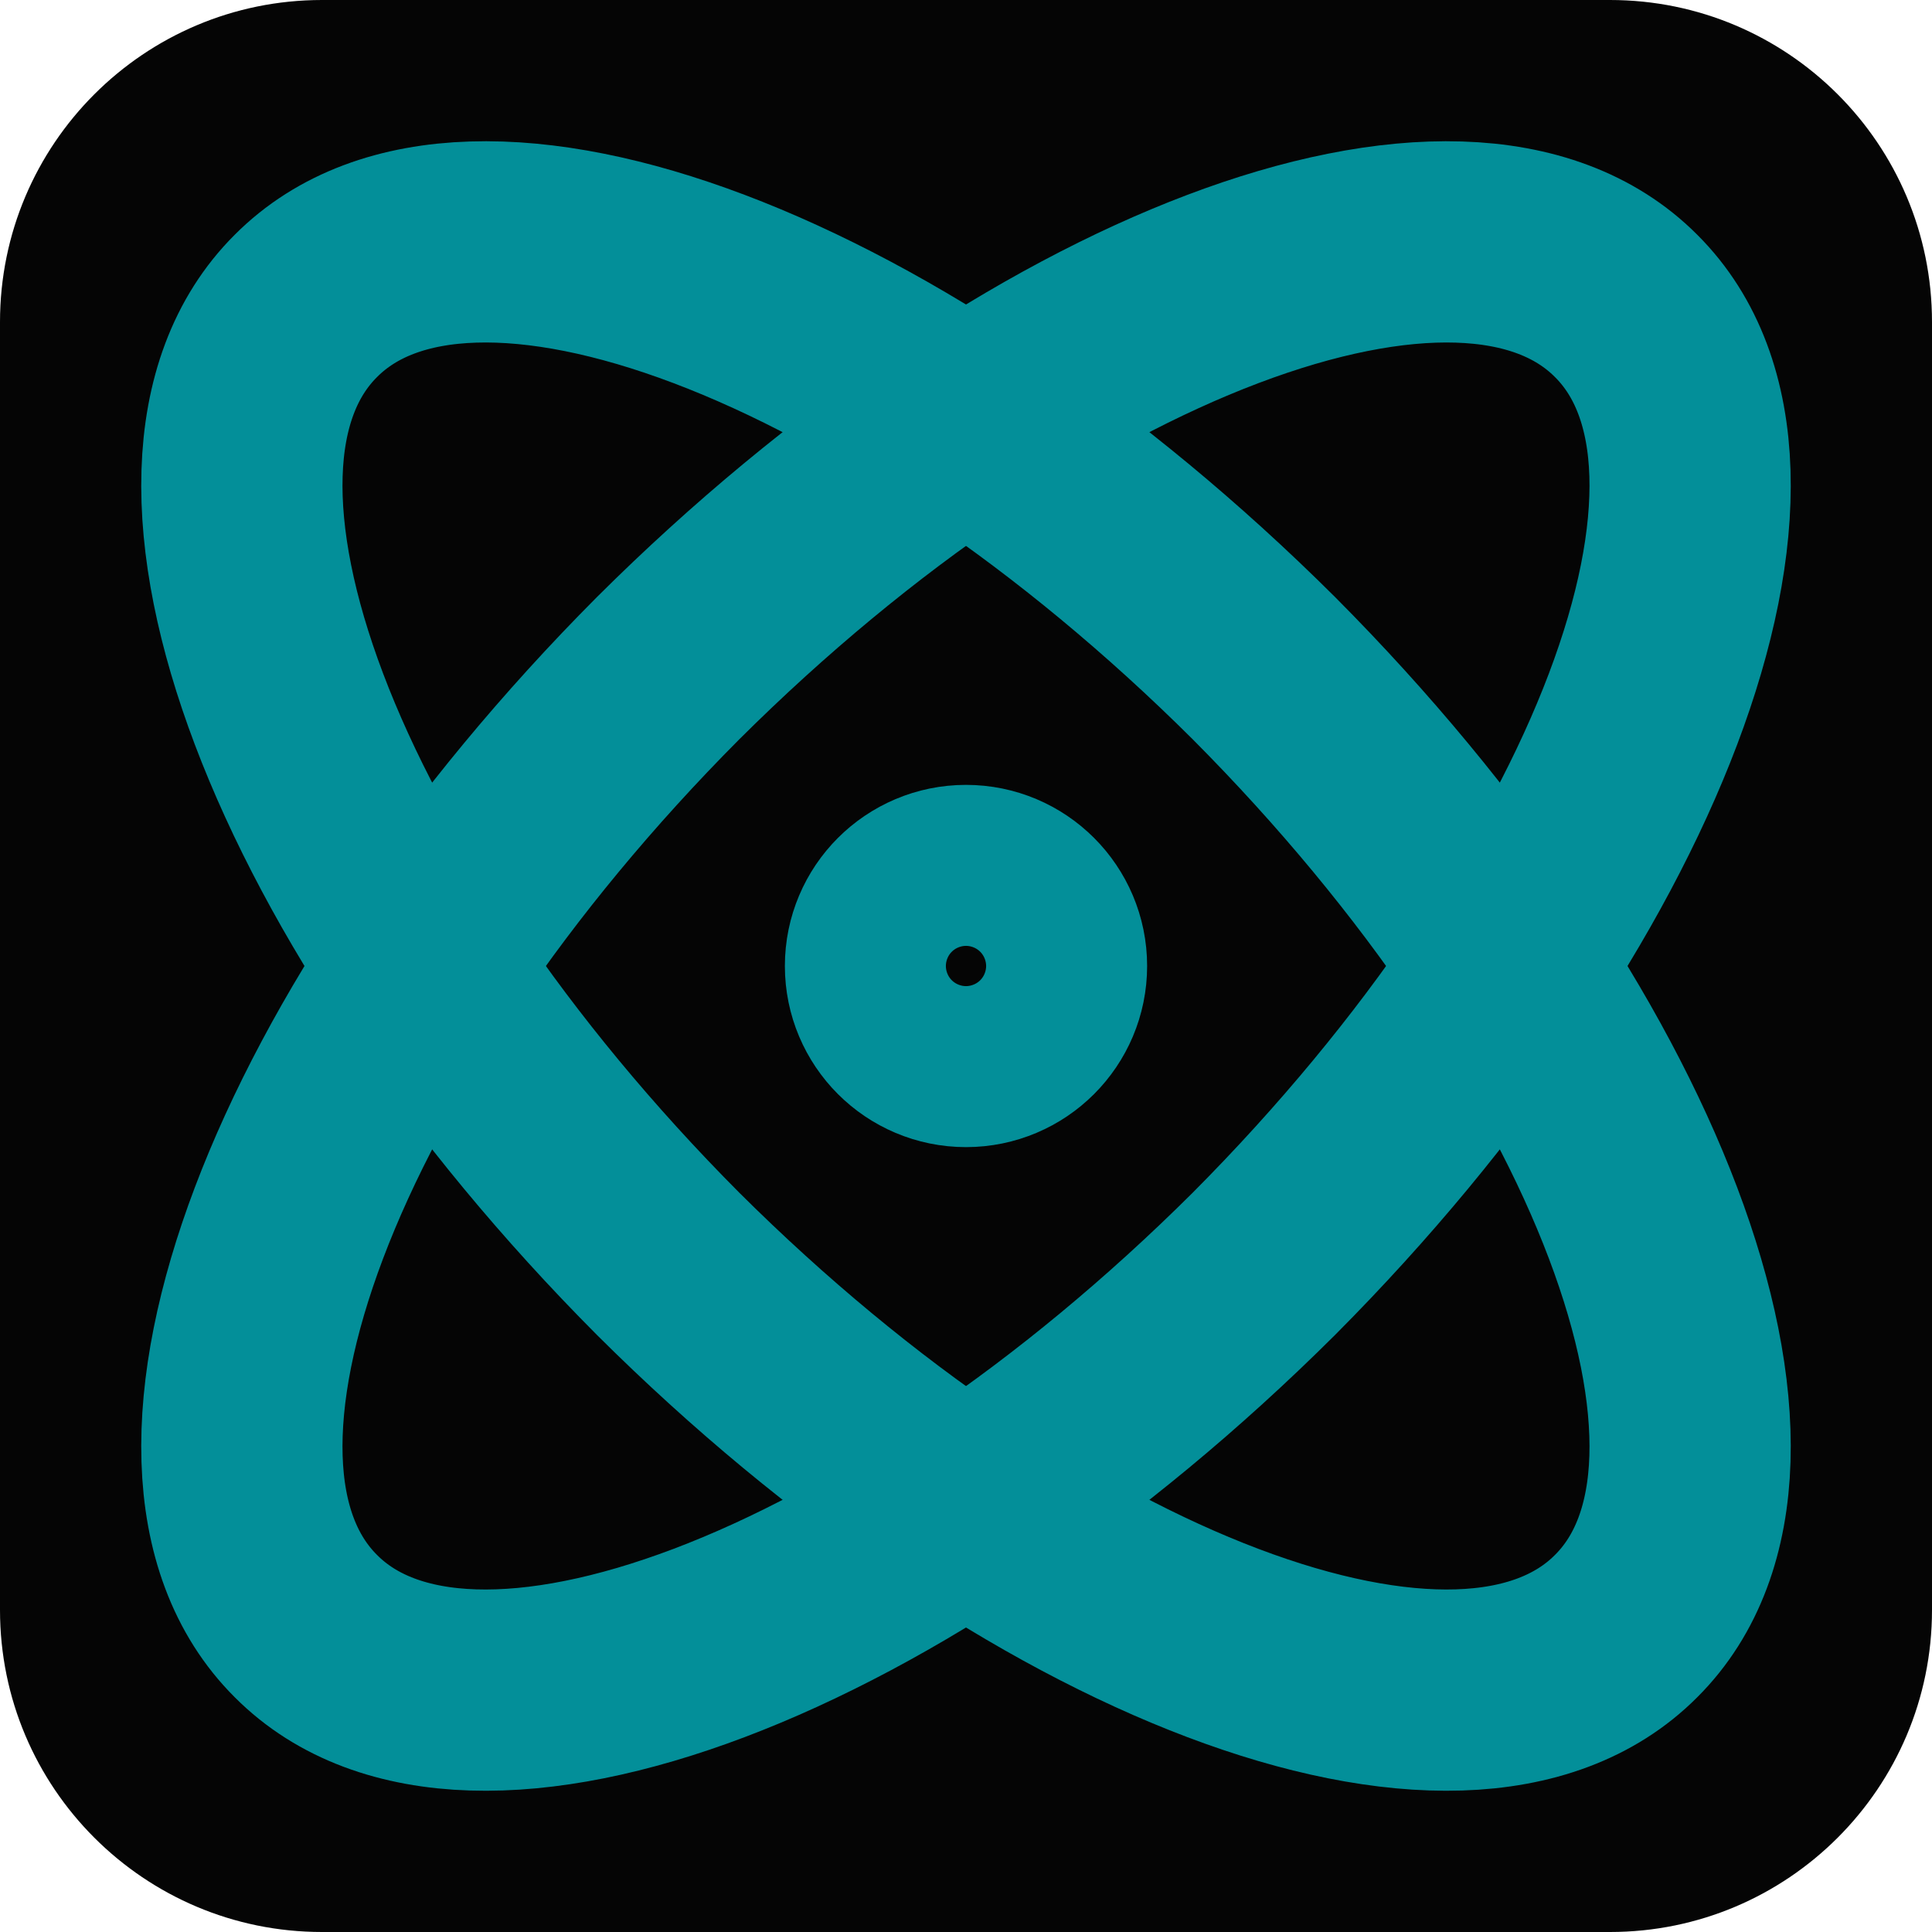
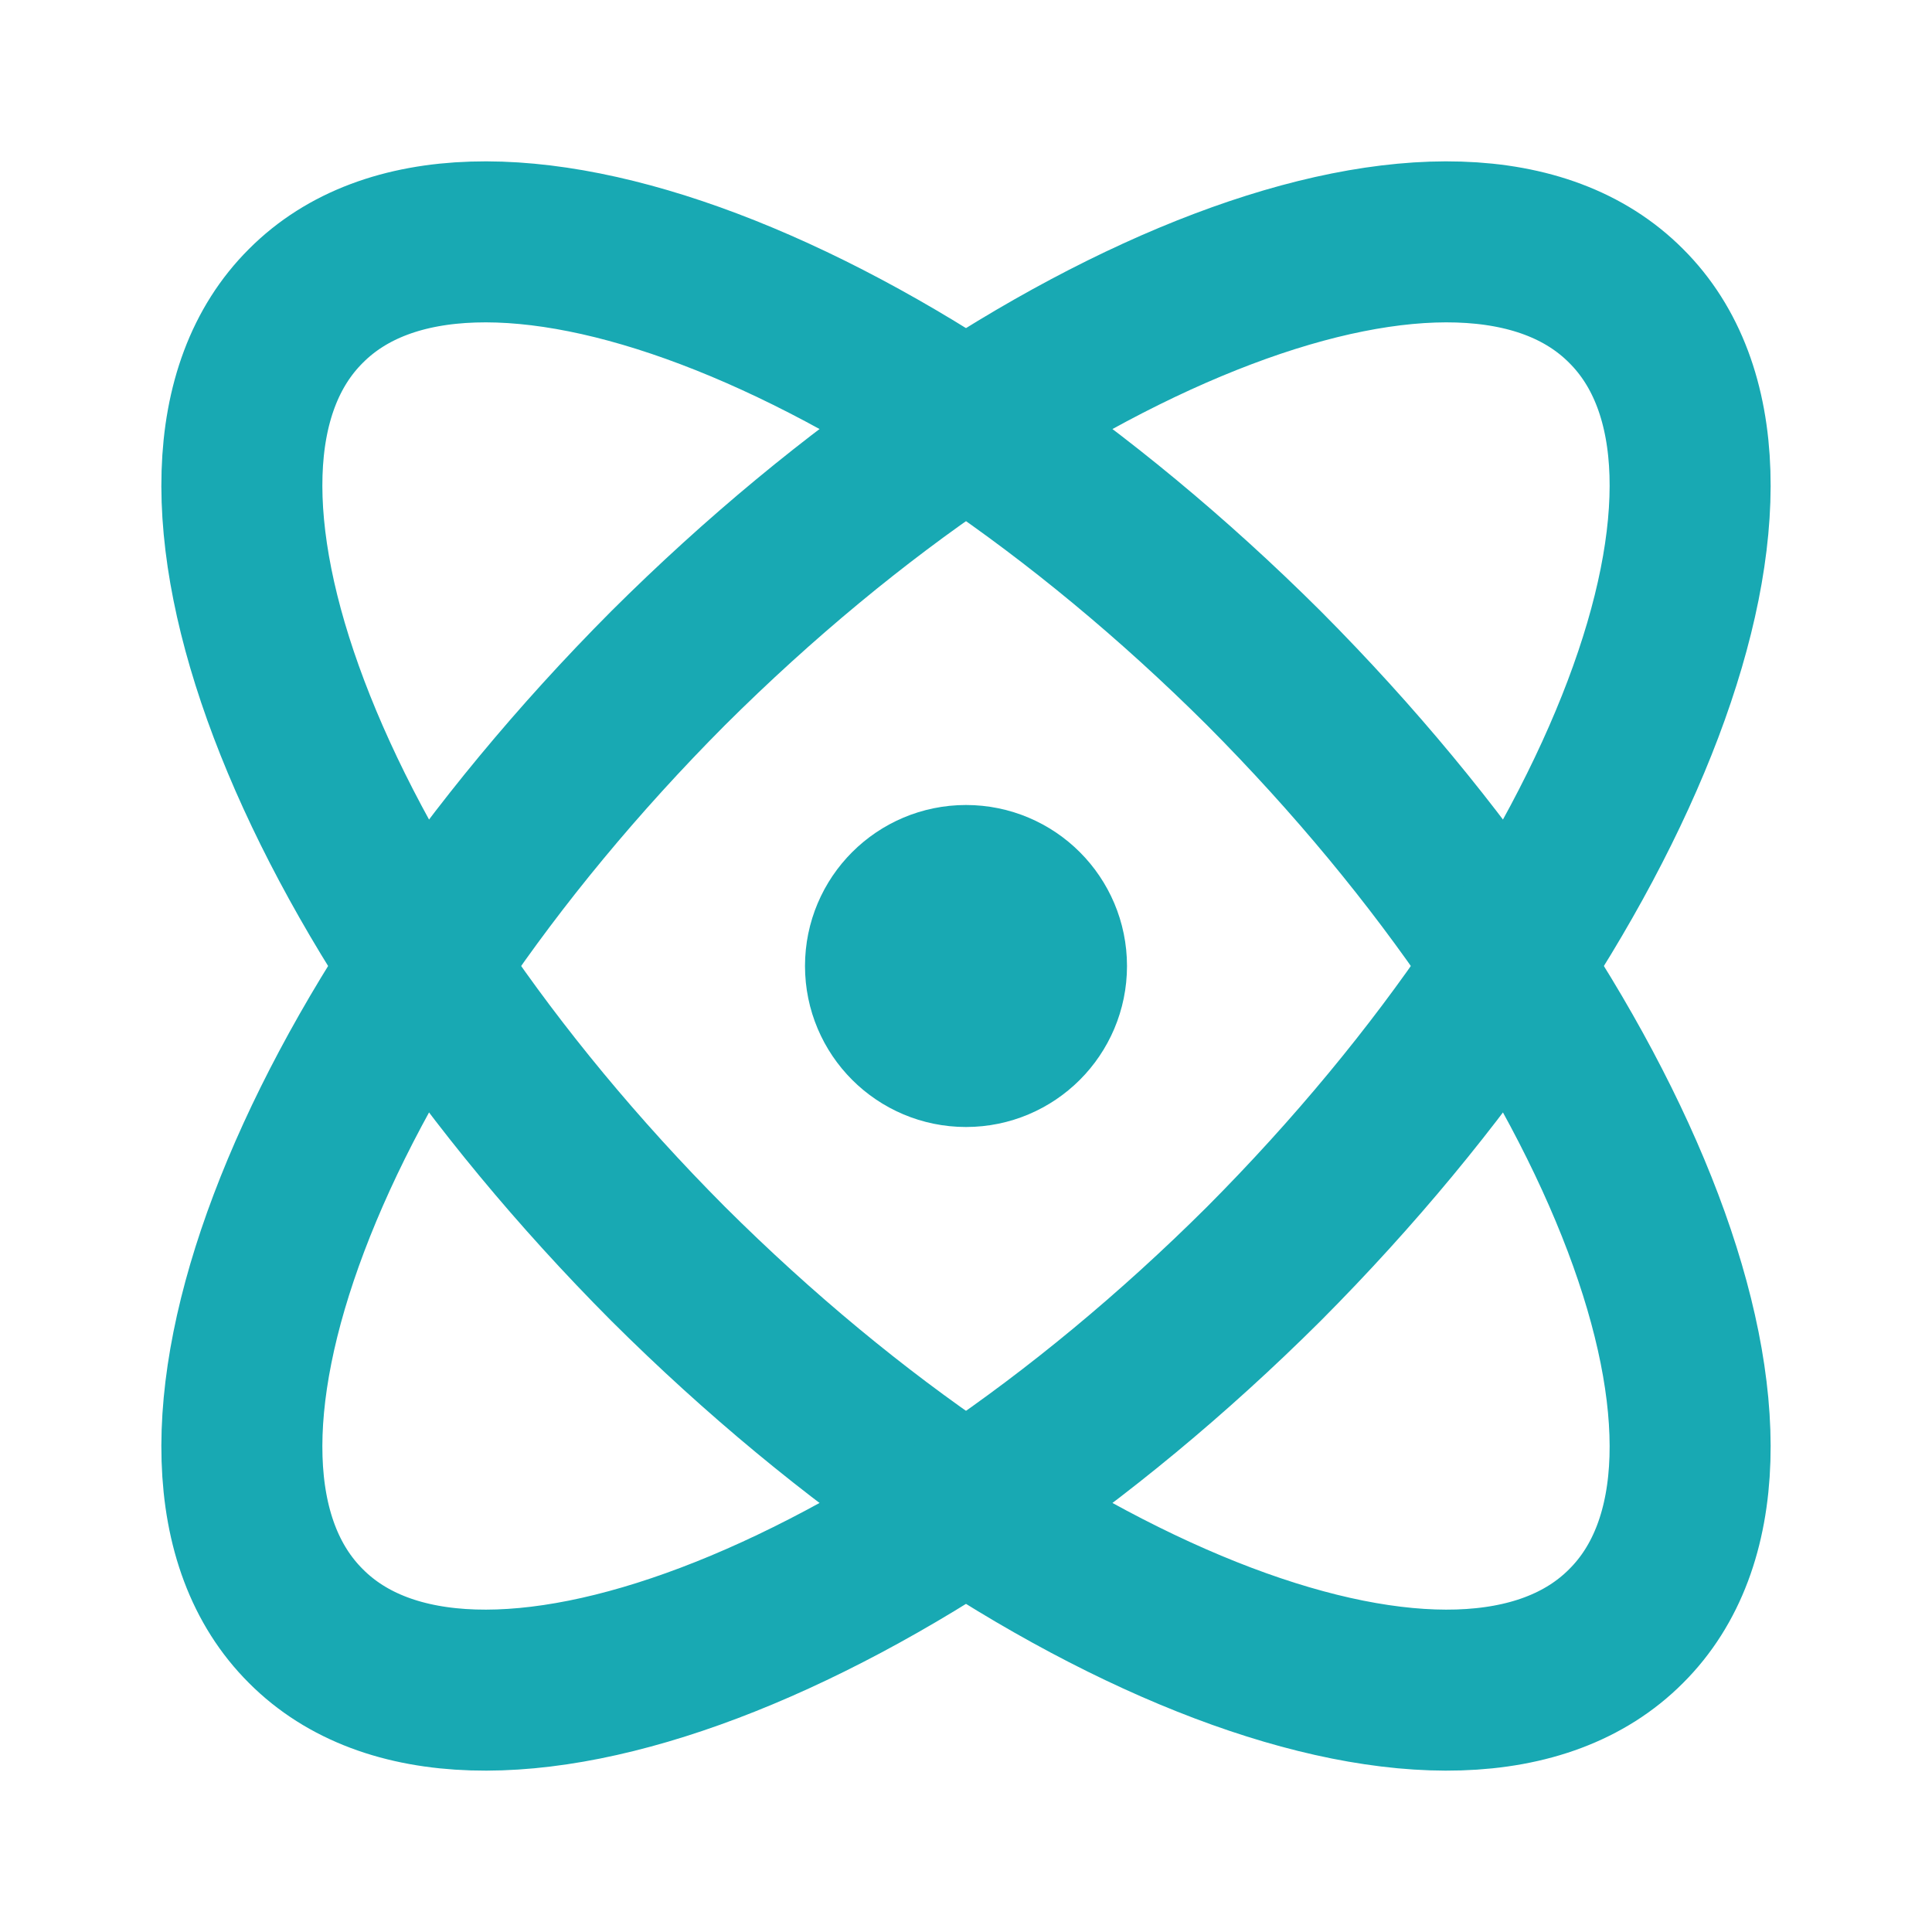
- <svg xmlns="http://www.w3.org/2000/svg" viewBox="0 0 24 24" fill="none" stroke="#038F99" stroke-width="2.5" stroke-linecap="round" stroke-linejoin="round">
-   <rect width="24" height="24" rx="4" fill="#050505" stroke="none" />
+ <svg xmlns="http://www.w3.org/2000/svg" viewBox="0 0 24 24" fill="none" stroke="#18A9B3" stroke-width="2" stroke-linecap="round" stroke-linejoin="round">
  <circle cx="12" cy="12" r="1" />
  <path d="M20.2 20.2c2.04-2.03.02-7.36-4.5-11.9-4.54-4.52-9.87-6.54-11.9-4.5-2.04 2.03-.02 7.36 4.5 11.9 4.54 4.52 9.87 6.54 11.9 4.5Z" />
  <path d="M15.7 15.7c4.52-4.54 6.54-9.87 4.5-11.9-2.03-2.04-7.36-.02-11.9 4.5-4.52 4.54-6.54 9.87-4.5 11.9 2.03 2.04 7.36.02 11.9-4.5Z" />
</svg>
